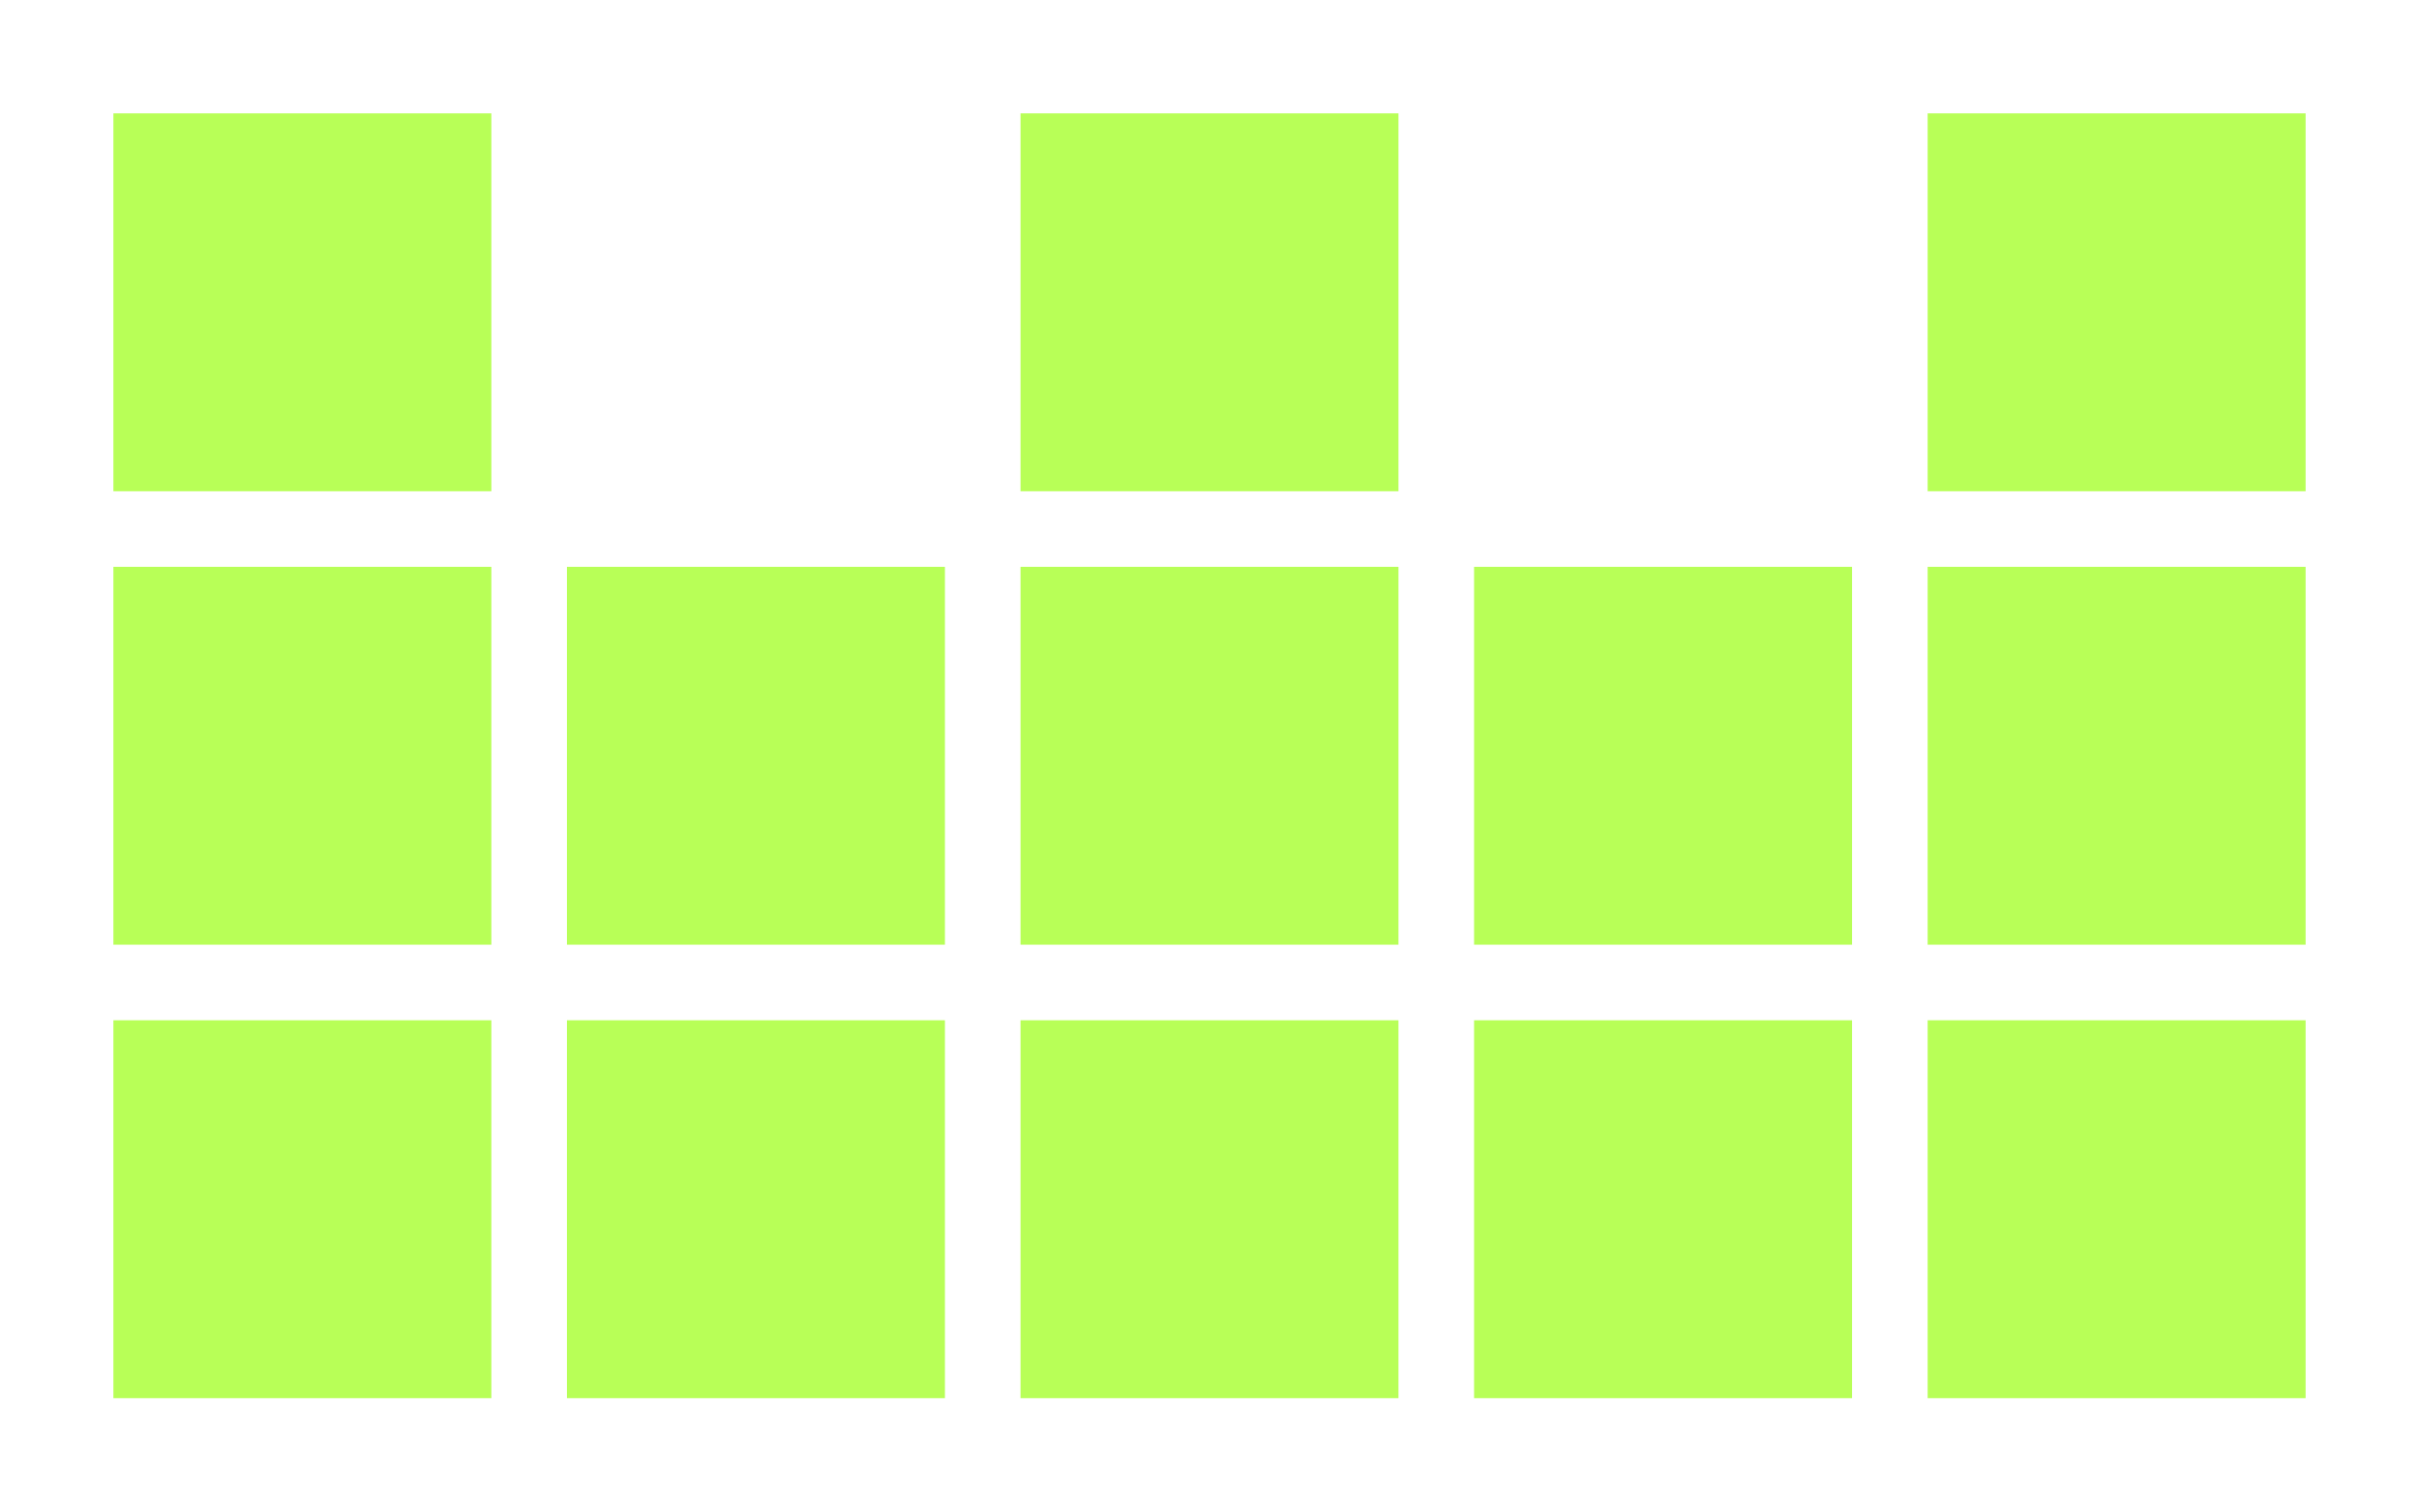
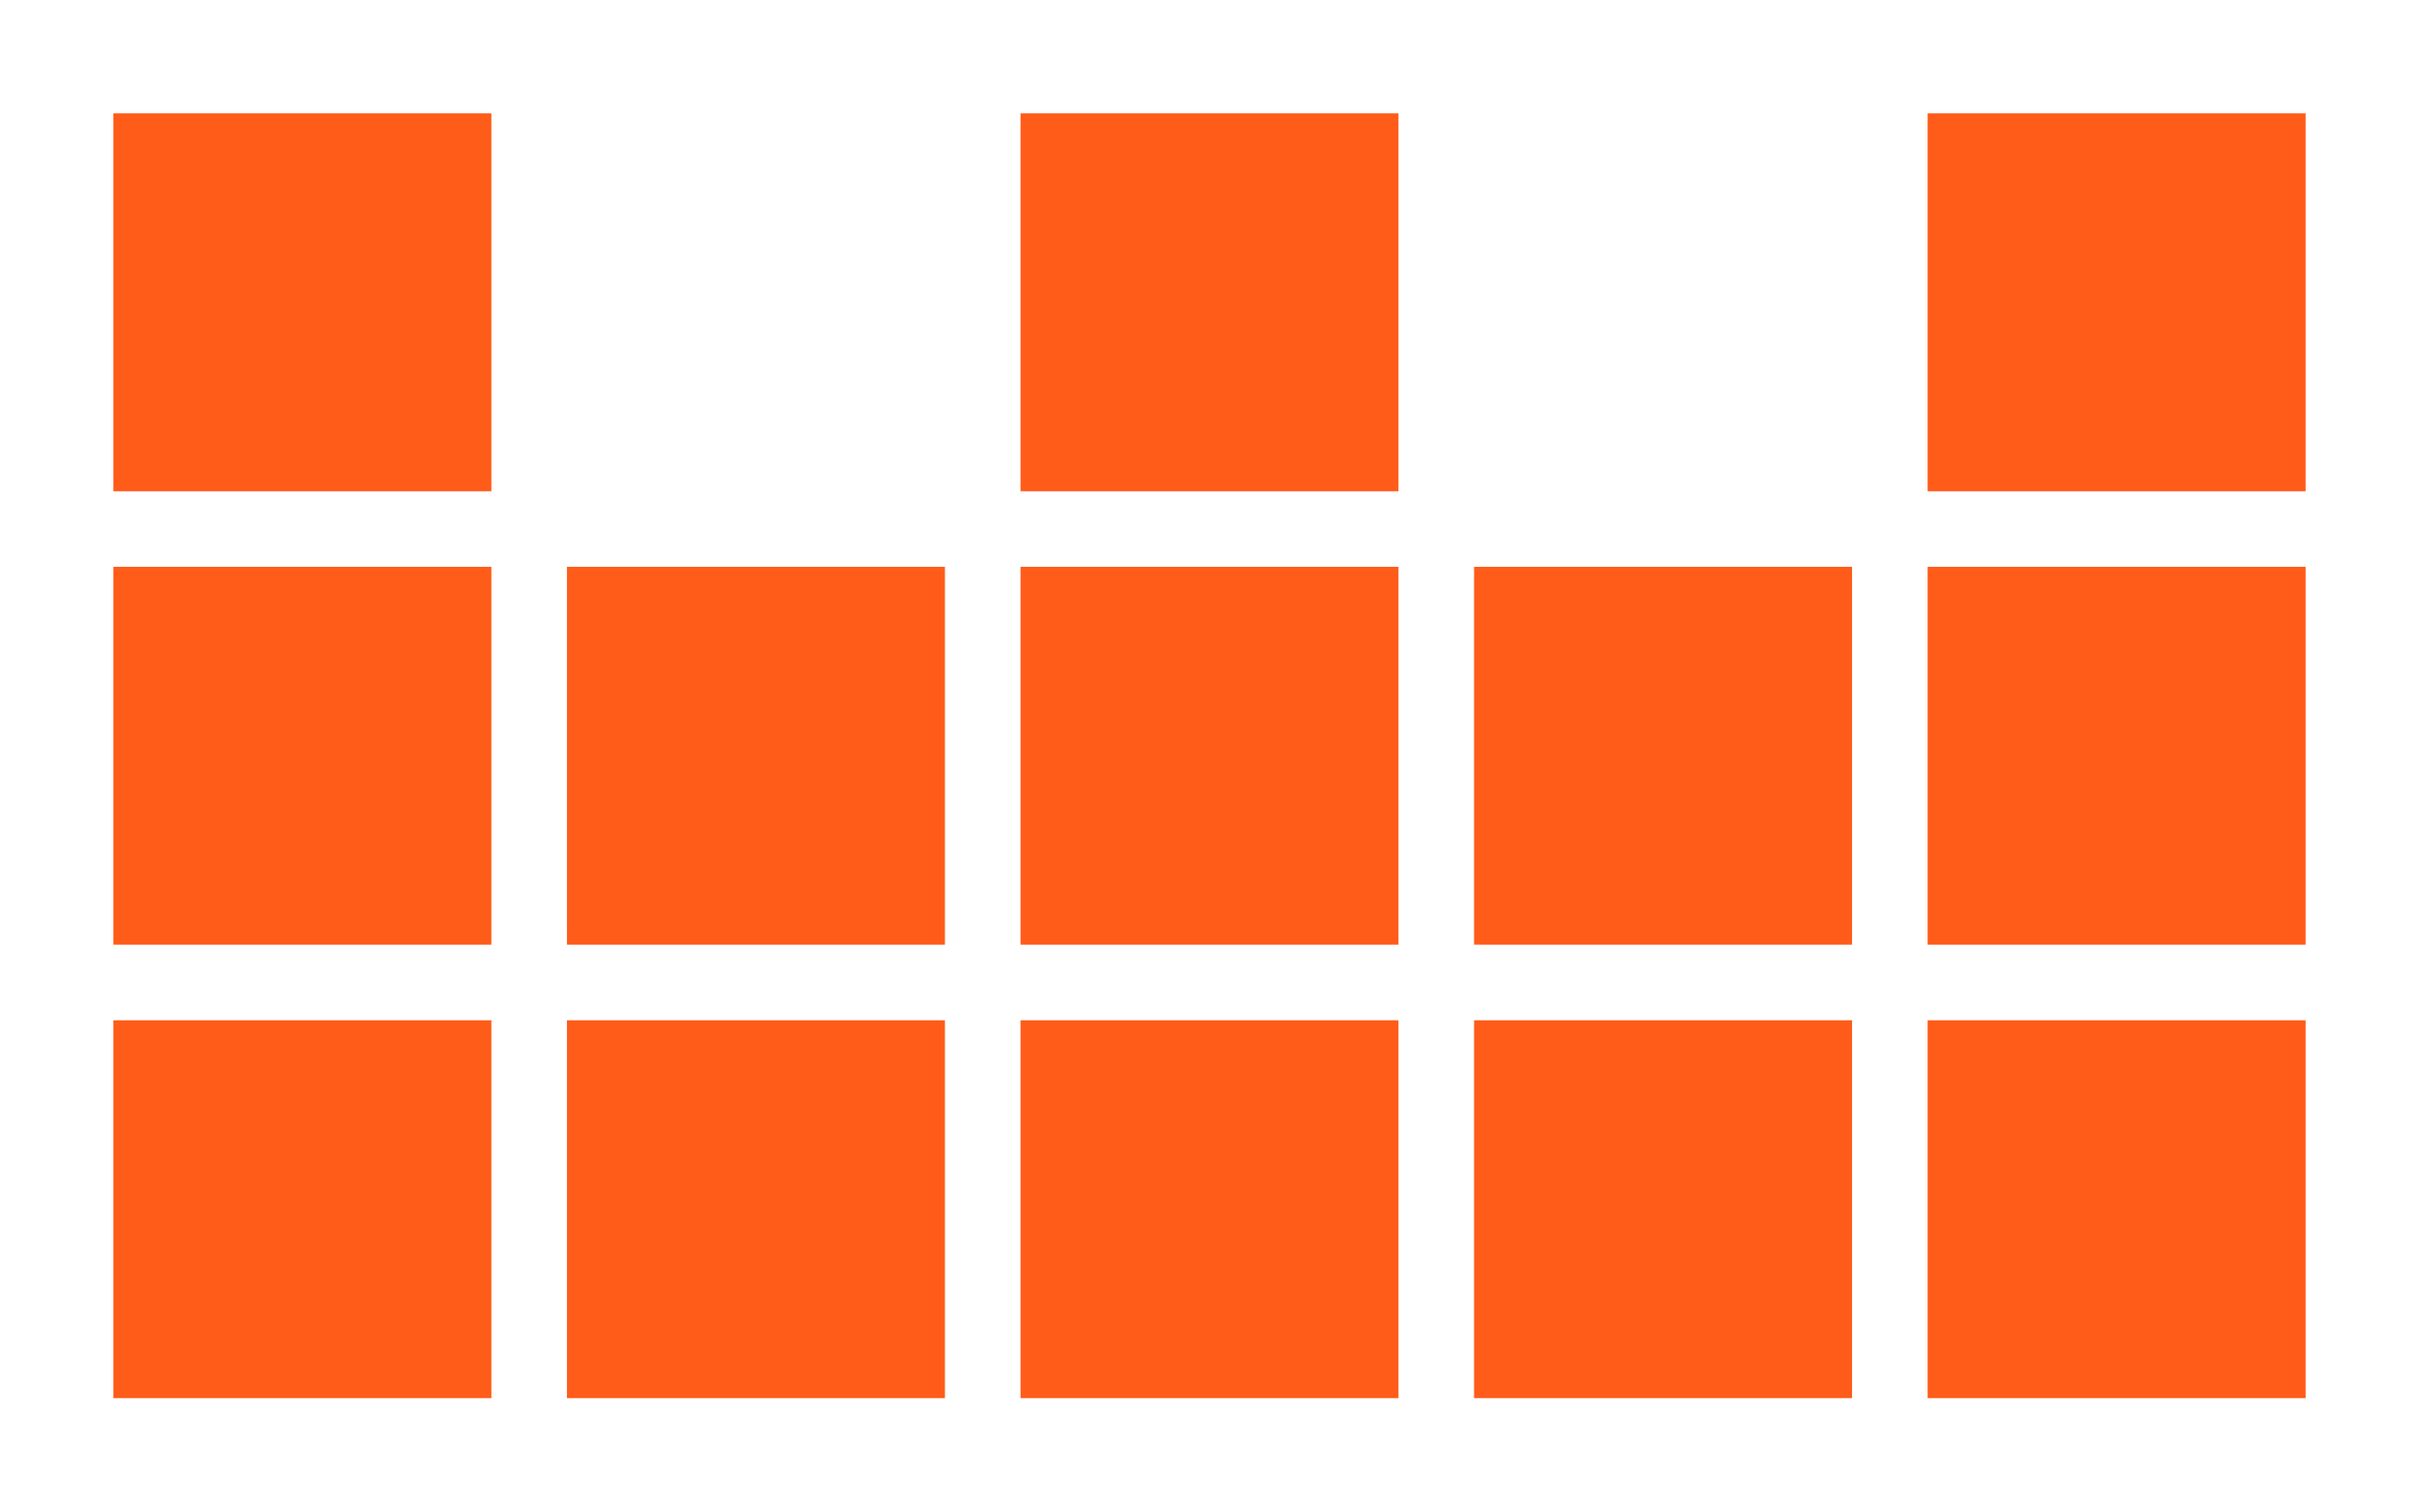
- <svg xmlns="http://www.w3.org/2000/svg" viewBox="-3 -3 64 40" fill="#b8ff57">
+ <svg xmlns="http://www.w3.org/2000/svg" viewBox="-3 -3 64 40" fill="#FF5B19">
  <rect x="0" y="0" width="10" height="10" />
  <rect x="24" y="0" width="10" height="10" />
  <rect x="48" y="0" width="10" height="10" />
  <rect x="0" y="12" width="10" height="10" />
  <rect x="12" y="12" width="10" height="10" />
  <rect x="24" y="12" width="10" height="10" />
  <rect x="36" y="12" width="10" height="10" />
  <rect x="48" y="12" width="10" height="10" />
  <rect x="0" y="24" width="10" height="10" />
  <rect x="12" y="24" width="10" height="10" />
  <rect x="24" y="24" width="10" height="10" />
  <rect x="36" y="24" width="10" height="10" />
  <rect x="48" y="24" width="10" height="10" />
</svg>
